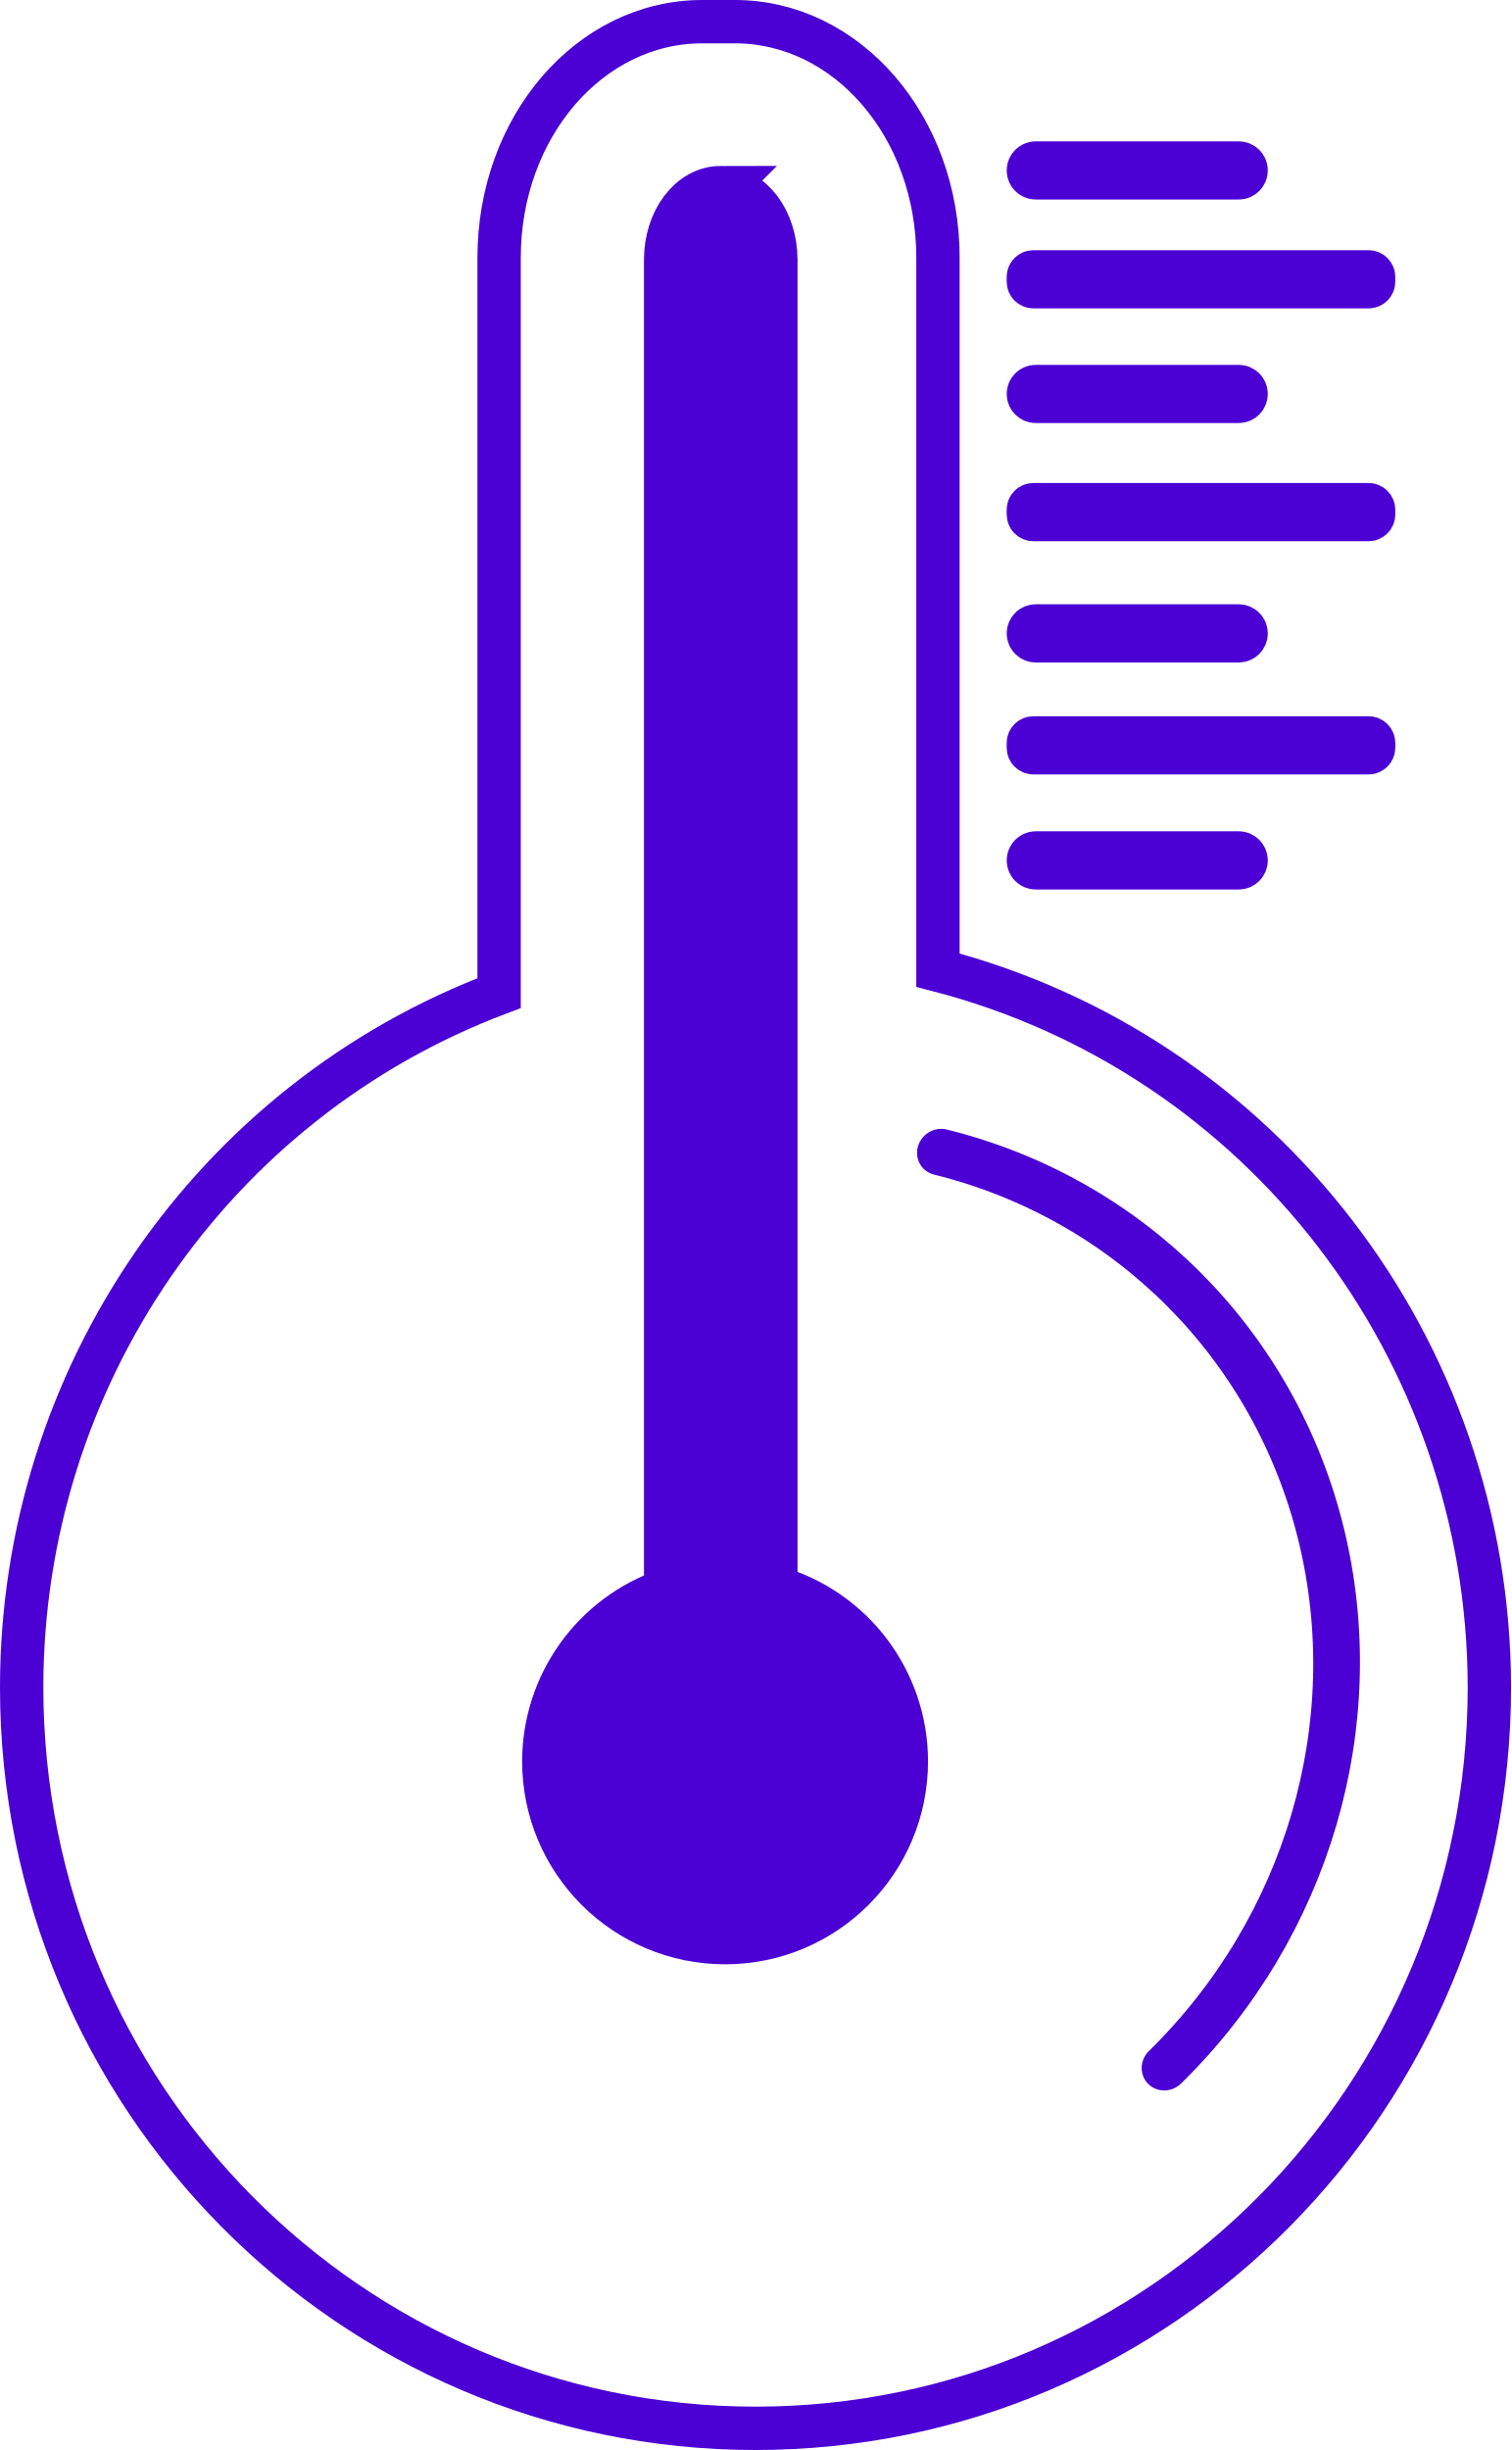
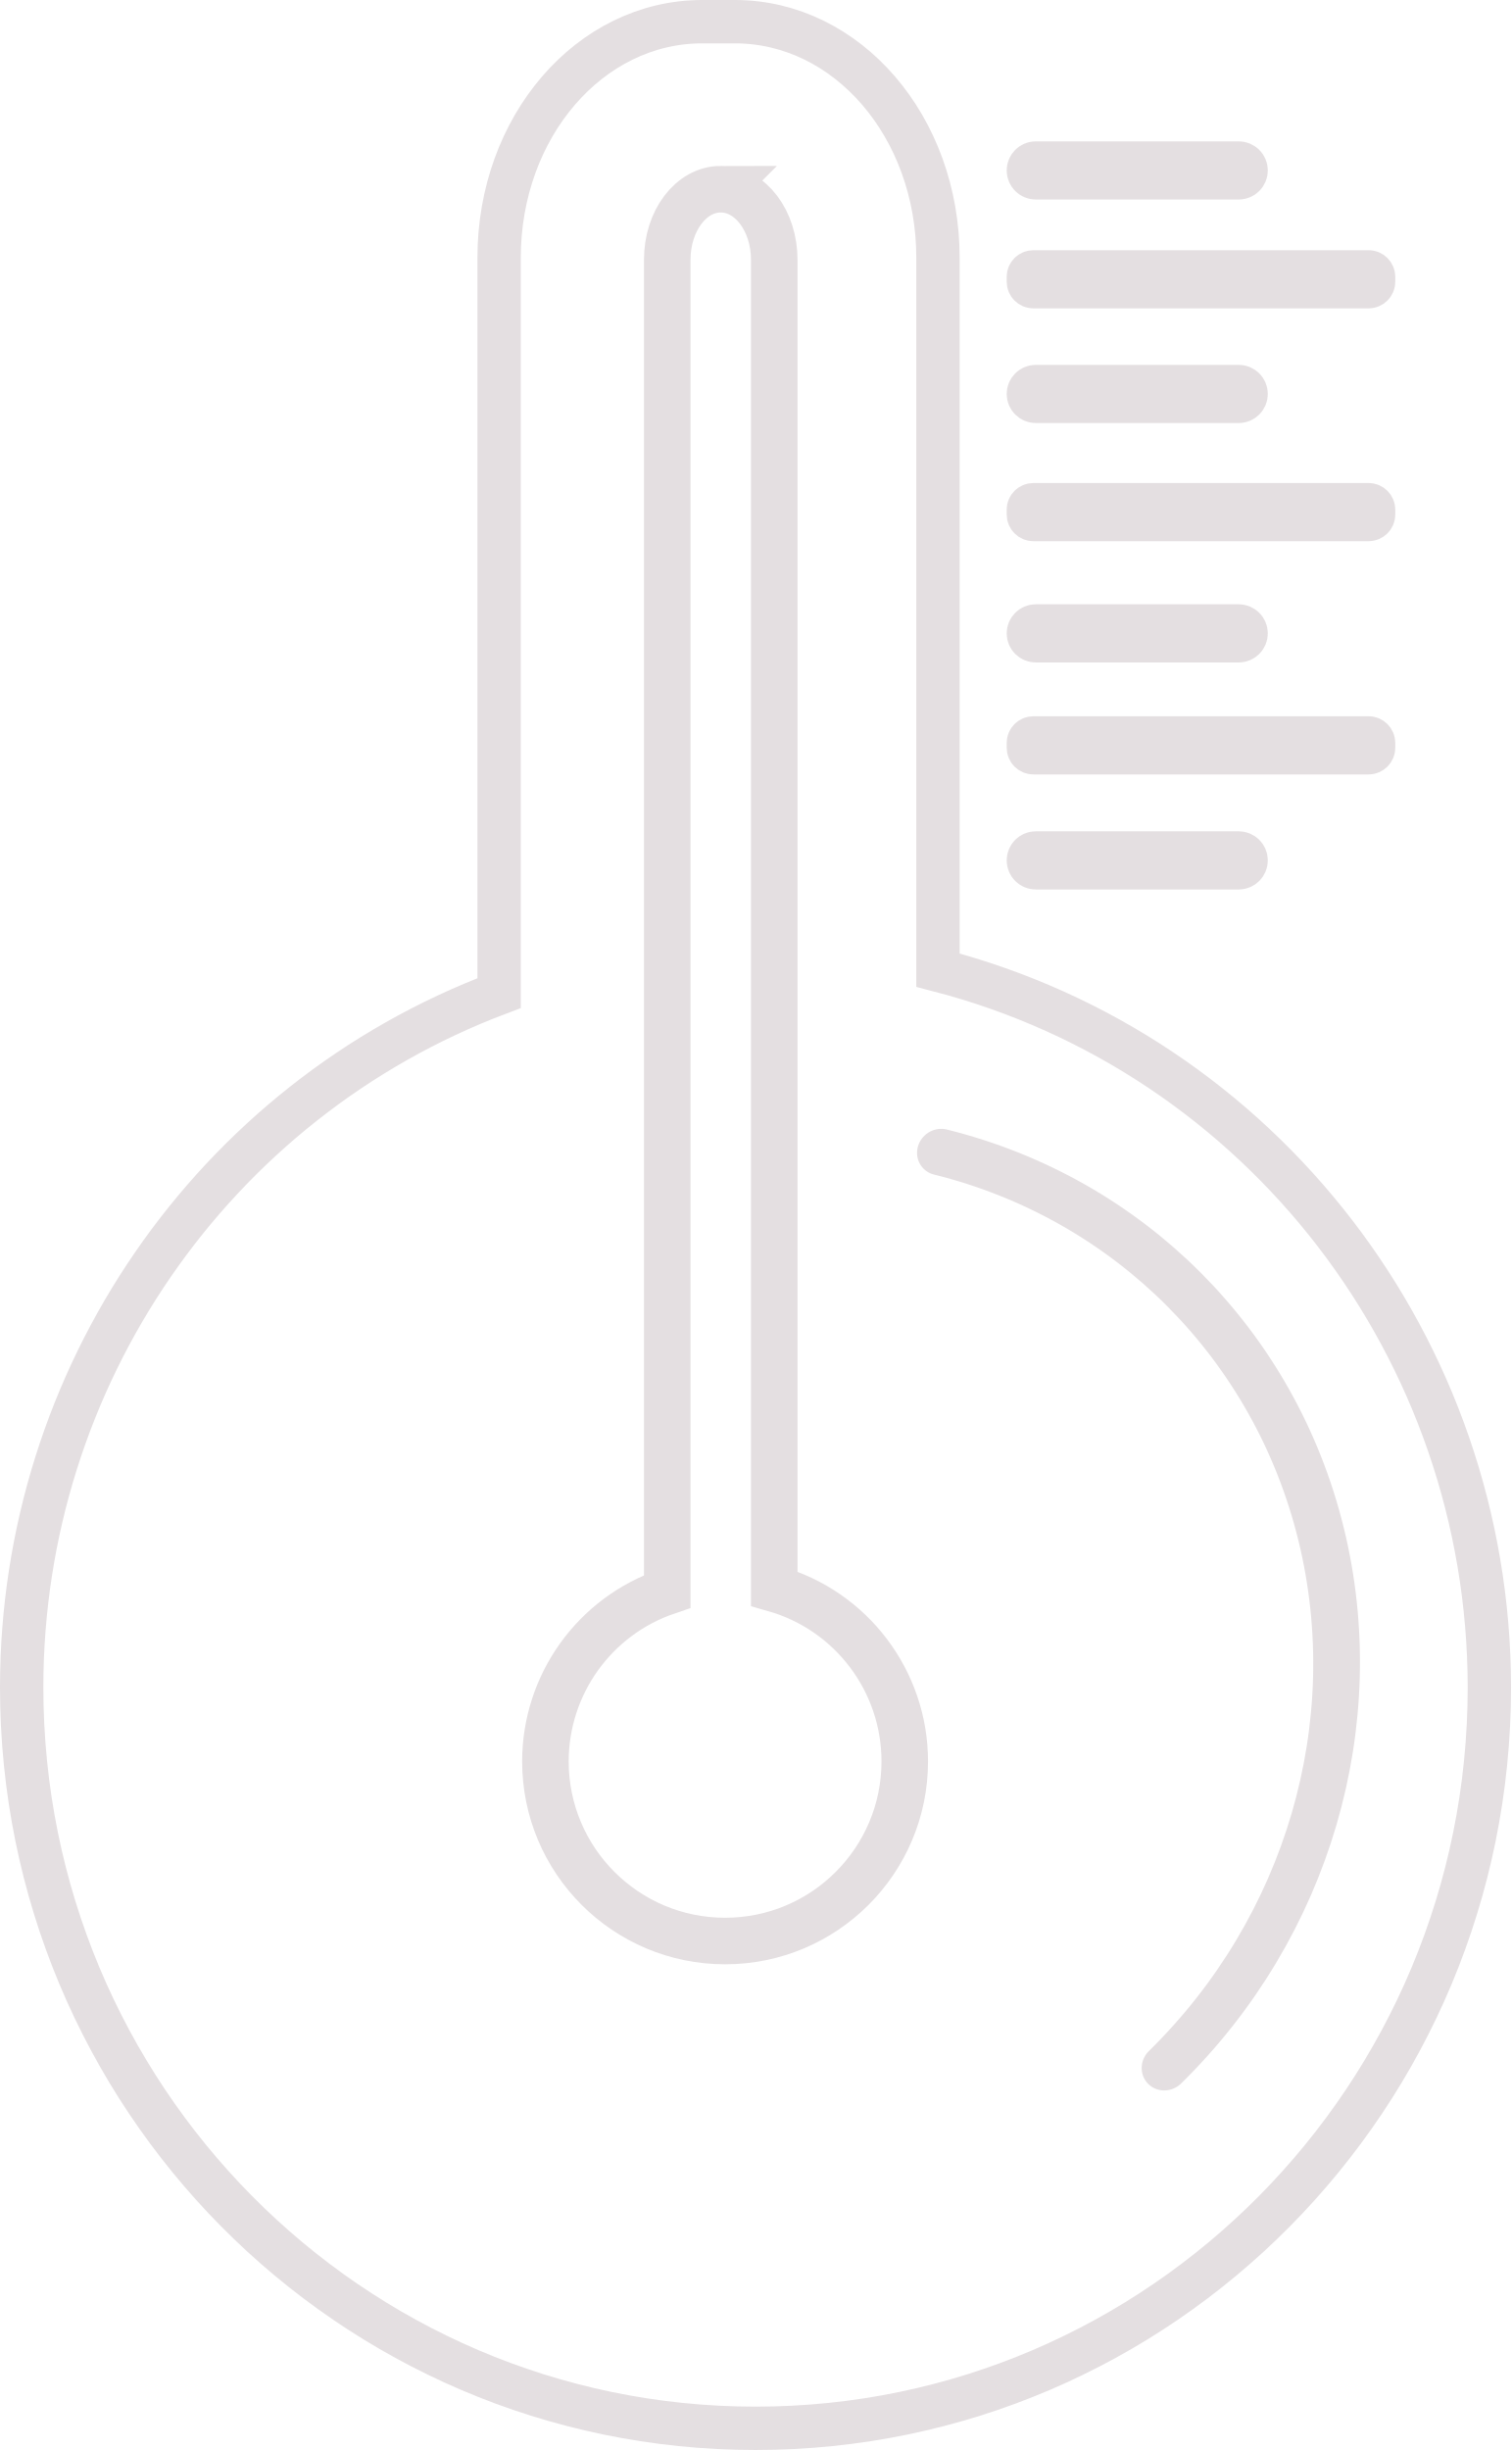
- <svg xmlns="http://www.w3.org/2000/svg" xmlns:ns1="http://www.openswatchbook.org/uri/2009/osb" xmlns:xlink="http://www.w3.org/1999/xlink" width="64.941mm" height="105.285mm" viewBox="0 0 64.941 105.285" version="1.1" id="svg8">
+ <svg xmlns="http://www.w3.org/2000/svg" xmlns:ns1="http://www.openswatchbook.org/uri/2009/osb" width="64.941mm" height="105.285mm" viewBox="0 0 64.941 105.285" version="1.1" id="svg8">
  <defs id="defs2">
    <linearGradient id="linearGradient4538" ns1:paint="solid">
      <stop style="stop-color:#df0000;stop-opacity:0;" offset="0" id="stop4536" />
    </linearGradient>
    <linearGradient id="linearGradient4532" ns1:paint="solid">
      <stop style="stop-color:#000000;stop-opacity:0;" offset="0" id="stop4530" />
    </linearGradient>
-     <linearGradient xlink:href="#linearGradient4538" id="linearGradient4540" x1="50.271" y1="89.869" x2="119.062" y2="89.869" gradientUnits="userSpaceOnUse" gradientTransform="matrix(0.9169318,0,0,0.906125,12.40141,1.998914)" />
-     <meshgradient id="meshgradient4695" gradientUnits="userSpaceOnUse" x="102.152" y="39.39" gradientTransform="translate(-0.4342302,3.207234)">
-       <meshrow id="meshrow4697">
-         <meshpatch id="meshpatch4699">
-           <stop path="c 4.975,0  9.95,0  14.925,0" style="stop-color:#ffffff;stop-opacity:1" id="stop4701" />
-           <stop path="c 0,0.242  0,0.484  0,0.725" style="stop-color:#4b00d4;stop-opacity:1" id="stop4703" />
-           <stop path="c -4.975,0  -9.95,0  -14.925,0" style="stop-color:#ffffff;stop-opacity:1" id="stop4705" />
-           <stop path="c 0,-0.242  0,-0.484  0,-0.725" style="stop-color:#4b00d4;stop-opacity:1" id="stop4707" />
-         </meshpatch>
-       </meshrow>
-     </meshgradient>
  </defs>
  <g id="layer1" transform="translate(-63.99013,-22.26982)">
-     <g id="g4719" transform="translate(6.425595,11.33929)">
-       <path id="path3713" d="m 87.745,11.862 c -4.836,0 -8.73,4.524 -8.73,10.144 V 53.608 A 31.539,31.852 0 0 0 58.496,83.431 31.539,31.852 0 0 0 90.035,115.284 31.539,31.852 0 0 0 121.574,83.431 31.539,31.852 0 0 0 97.876,52.621 V 22.006 c 0,-5.62 -3.894,-10.144 -8.73,-10.144 z" style="fill:url(#linearGradient4540);fill-opacity:1;stroke:#4b00d4;stroke-width:1.863;stroke-miterlimit:4;stroke-dasharray:none;stroke-opacity:1" />
-       <path id="path4580" d="m 88.541,19.061 c -1.274,0 -2.3,1.354 -2.3,3.035 v 57.223 a 7.722,7.722 0 0 0 -5.236,7.301 7.722,7.722 0 0 0 7.722,7.723 7.722,7.722 0 0 0 7.722,-7.723 7.722,7.722 0 0 0 -5.609,-7.42 v -57.103 c 0,-1.681 -1.026,-3.035 -2.3,-3.035 z" style="fill:#4b00d4;fill-opacity:1;stroke:#4b00d4;stroke-width:2;stroke-miterlimit:4;stroke-dasharray:none;stroke-opacity:1" />
-       <path transform="matrix(0.9964739,0.08390297,-0.1200531,0.9927675,0,0)" d="m 104.597,52.038 a 23.372,23.599 0 0 1 18.225,14.997 23.372,23.599 0 0 1 -3.91,23.409" id="path4584" style="fill:#3b0095;fill-opacity:0;stroke:#4b00d4;stroke-width:2.001;stroke-linecap:round;stroke-miterlimit:4;stroke-dasharray:none;stroke-opacity:1" />
-       <rect ry="0.299" y="17.956" x="101.781" height="0.598" width="9.319" id="rect4634" style="fill:#4b00d4;fill-opacity:1;stroke:#4b00d4;stroke-width:1.902;stroke-linecap:round;stroke-miterlimit:4;stroke-dasharray:none;stroke-opacity:1" />
-       <rect ry="0.259" y="22.57" x="101.717" height="0.725" width="14.925" id="rect4636" style="fill:#4b00d4;fill-opacity:1;stroke:#4b00d4;stroke-width:1.775;stroke-linecap:round;stroke-miterlimit:4;stroke-dasharray:none;stroke-opacity:1" />
-       <rect ry="0.299" y="27.561" x="101.781" height="0.598" width="9.319" id="rect4634-3" style="fill:#4b00d4;fill-opacity:1;stroke:#4b00d4;stroke-width:1.902;stroke-linecap:round;stroke-miterlimit:4;stroke-dasharray:none;stroke-opacity:1" />
-       <rect ry="0.299" y="37.85" x="101.781" height="0.598" width="9.319" id="rect4634-3-6" style="fill:#4b00d4;fill-opacity:1;stroke:#4b00d4;stroke-width:1.902;stroke-linecap:round;stroke-miterlimit:4;stroke-dasharray:none;stroke-opacity:1" />
-       <rect ry="0.299" y="47.606" x="101.781" height="0.598" width="9.319" id="rect4634-3-7" style="fill:#4b00d4;fill-opacity:1;stroke:#4b00d4;stroke-width:1.902;stroke-linecap:round;stroke-miterlimit:4;stroke-dasharray:none;stroke-opacity:1" />
-       <rect ry="0.259" y="32.575" x="101.717" height="0.725" width="14.925" id="rect4636-5" style="fill:#4b00d4;fill-opacity:1;stroke:#4b00d4;stroke-width:1.775;stroke-linecap:round;stroke-miterlimit:4;stroke-dasharray:none;stroke-opacity:1" />
-       <rect ry="0.259" y="42.598" x="101.717" height="0.725" width="14.925" id="rect4636-3" style="fill:url(#meshgradient4695);fill-opacity:1;stroke:#4b00d4;stroke-width:1.775;stroke-linecap:round;stroke-miterlimit:4;stroke-dasharray:none;stroke-opacity:1" />
+     <g id="g4719" transform="translate(6.425595,11.33929)" style="stroke:#e4dfe1;stroke-opacity:1;fill:#000000;fill-opacity:0.003">
+       <path id="path3713" d="m 87.745,11.862 c -4.836,0 -8.73,4.524 -8.73,10.144 V 53.608 A 31.539,31.852 0 0 0 58.496,83.431 31.539,31.852 0 0 0 90.035,115.284 31.539,31.852 0 0 0 121.574,83.431 31.539,31.852 0 0 0 97.876,52.621 V 22.006 c 0,-5.62 -3.894,-10.144 -8.73,-10.144 z" style="fill:#000000;fill-opacity:0.003;stroke:#e4dfe1;stroke-width:1.863;stroke-miterlimit:4;stroke-dasharray:none;stroke-opacity:1" />
+       <path id="path4580" d="m 88.541,19.061 c -1.274,0 -2.3,1.354 -2.3,3.035 v 57.223 a 7.722,7.722 0 0 0 -5.236,7.301 7.722,7.722 0 0 0 7.722,7.723 7.722,7.722 0 0 0 7.722,-7.723 7.722,7.722 0 0 0 -5.609,-7.42 v -57.103 c 0,-1.681 -1.026,-3.035 -2.3,-3.035 z" style="fill:#000000;fill-opacity:0.003;stroke:#e4dfe1;stroke-width:2;stroke-miterlimit:4;stroke-dasharray:none;stroke-opacity:1" />
+       <path transform="matrix(0.9964739,0.08390297,-0.1200531,0.9927675,0,0)" d="m 104.597,52.038 a 23.372,23.599 0 0 1 18.225,14.997 23.372,23.599 0 0 1 -3.91,23.409" id="path4584" style="fill:#000000;fill-opacity:0.003;stroke:#e4dfe1;stroke-width:2.001;stroke-linecap:round;stroke-miterlimit:4;stroke-dasharray:none;stroke-opacity:1" />
+       <rect ry="0.299" y="17.956" x="101.781" height="0.598" width="9.319" id="rect4634" style="fill:#000000;fill-opacity:0.003;stroke:#e4dfe1;stroke-width:1.902;stroke-linecap:round;stroke-miterlimit:4;stroke-dasharray:none;stroke-opacity:1" />
+       <rect ry="0.259" y="22.57" x="101.717" height="0.725" width="14.925" id="rect4636" style="fill:#000000;fill-opacity:0.003;stroke:#e4dfe1;stroke-width:1.775;stroke-linecap:round;stroke-miterlimit:4;stroke-dasharray:none;stroke-opacity:1" />
+       <rect ry="0.299" y="27.561" x="101.781" height="0.598" width="9.319" id="rect4634-3" style="fill:#000000;fill-opacity:0.003;stroke:#e4dfe1;stroke-width:1.902;stroke-linecap:round;stroke-miterlimit:4;stroke-dasharray:none;stroke-opacity:1" />
+       <rect ry="0.299" y="37.85" x="101.781" height="0.598" width="9.319" id="rect4634-3-6" style="fill:#000000;fill-opacity:0.003;stroke:#e4dfe1;stroke-width:1.902;stroke-linecap:round;stroke-miterlimit:4;stroke-dasharray:none;stroke-opacity:1" />
+       <rect ry="0.299" y="47.606" x="101.781" height="0.598" width="9.319" id="rect4634-3-7" style="fill:#000000;fill-opacity:0.003;stroke:#e4dfe1;stroke-width:1.902;stroke-linecap:round;stroke-miterlimit:4;stroke-dasharray:none;stroke-opacity:1" />
+       <rect ry="0.259" y="32.575" x="101.717" height="0.725" width="14.925" id="rect4636-5" style="fill:#000000;fill-opacity:0.003;stroke:#e4dfe1;stroke-width:1.775;stroke-linecap:round;stroke-miterlimit:4;stroke-dasharray:none;stroke-opacity:1" />
+       <rect ry="0.259" y="42.598" x="101.717" height="0.725" width="14.925" id="rect4636-3" style="fill:#000000;fill-opacity:0.003;stroke:#e4dfe1;stroke-width:1.775;stroke-linecap:round;stroke-miterlimit:4;stroke-dasharray:none;stroke-opacity:1" />
    </g>
  </g>
</svg>
